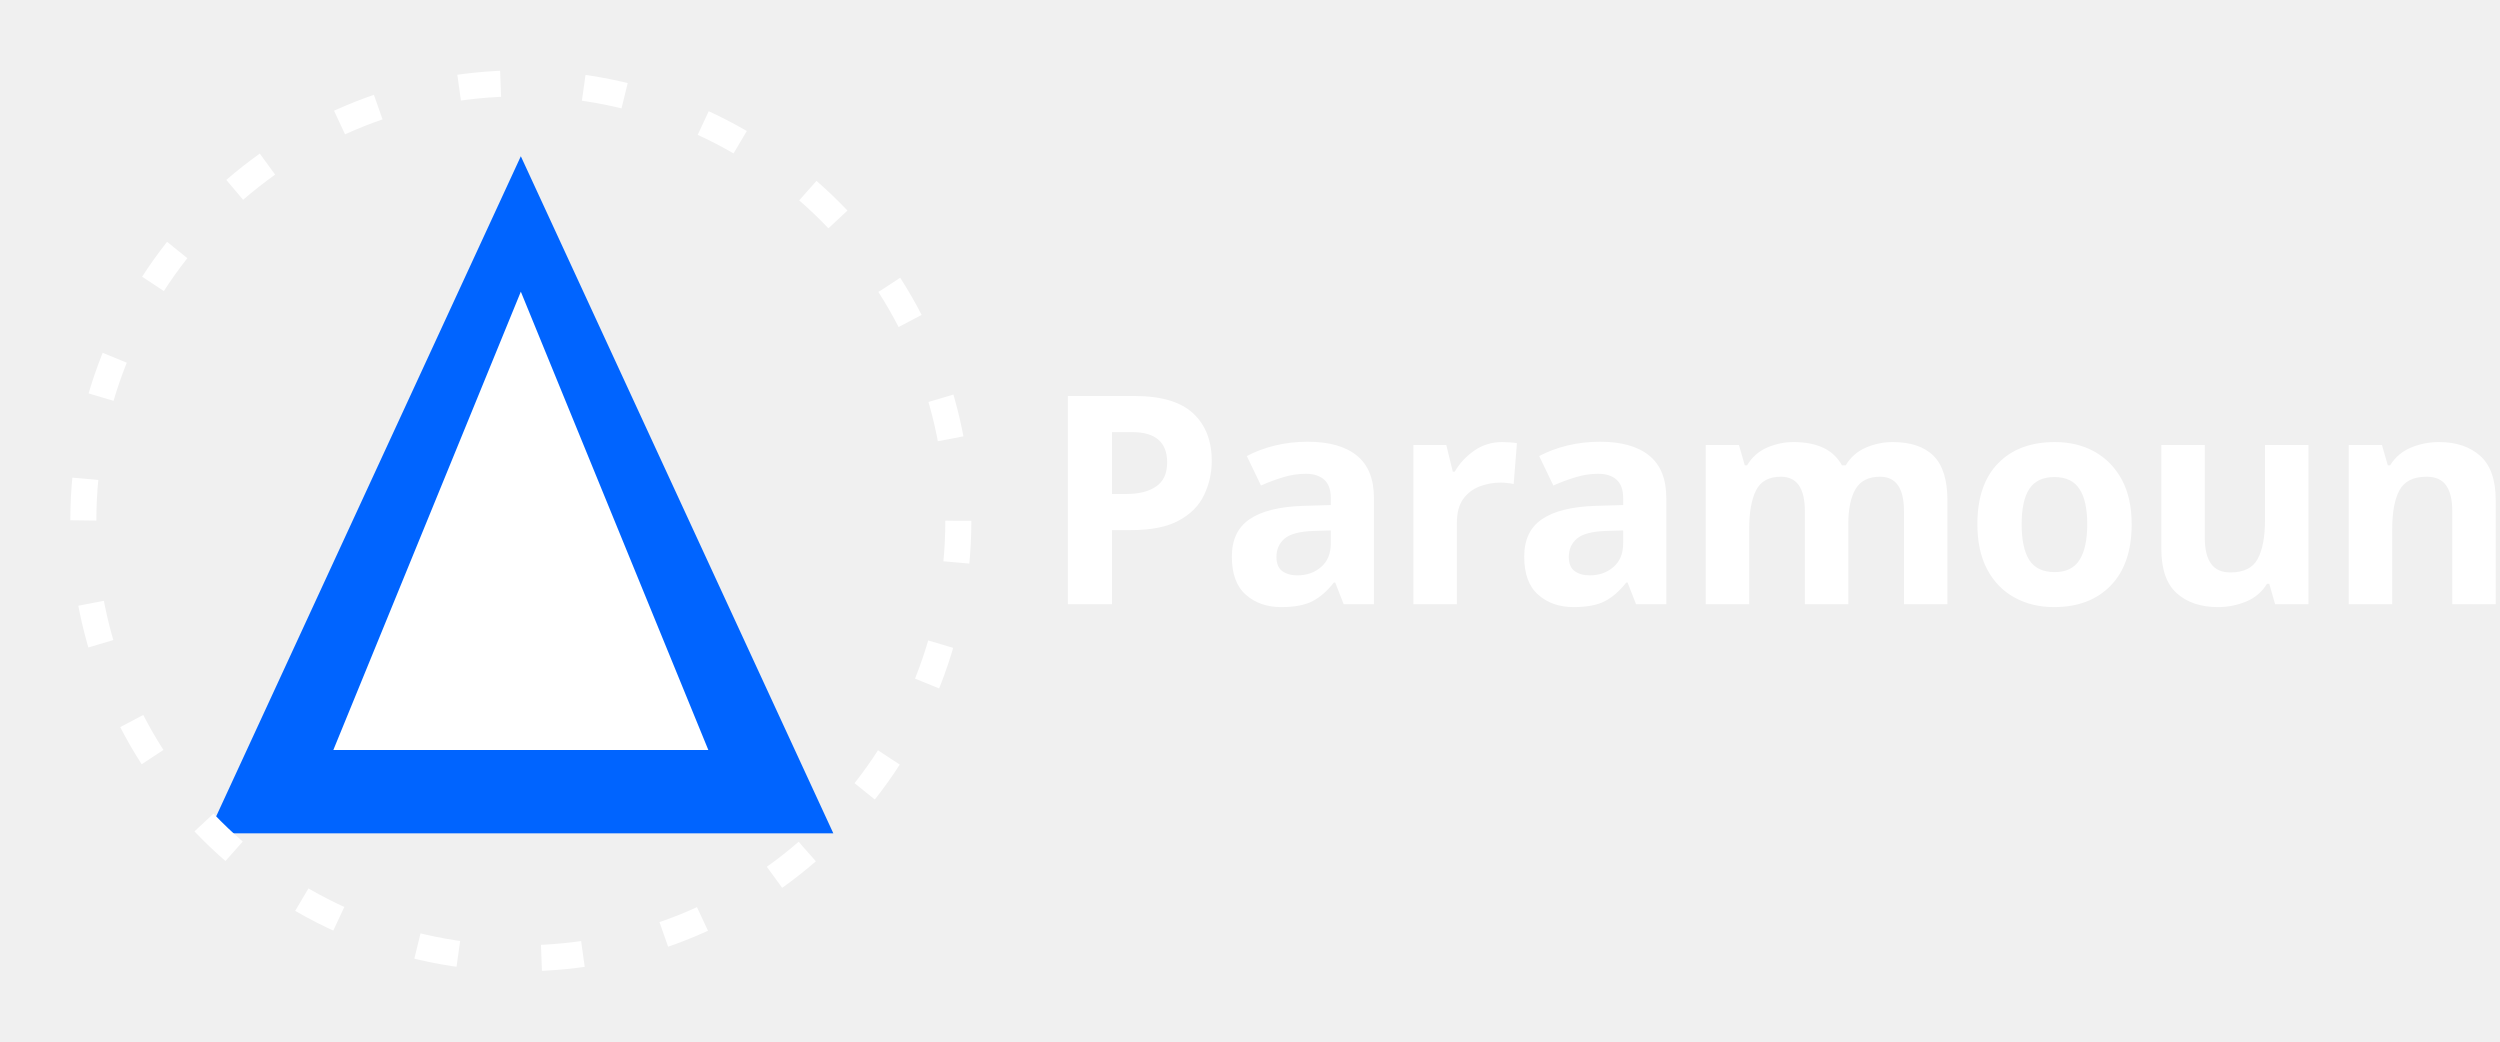
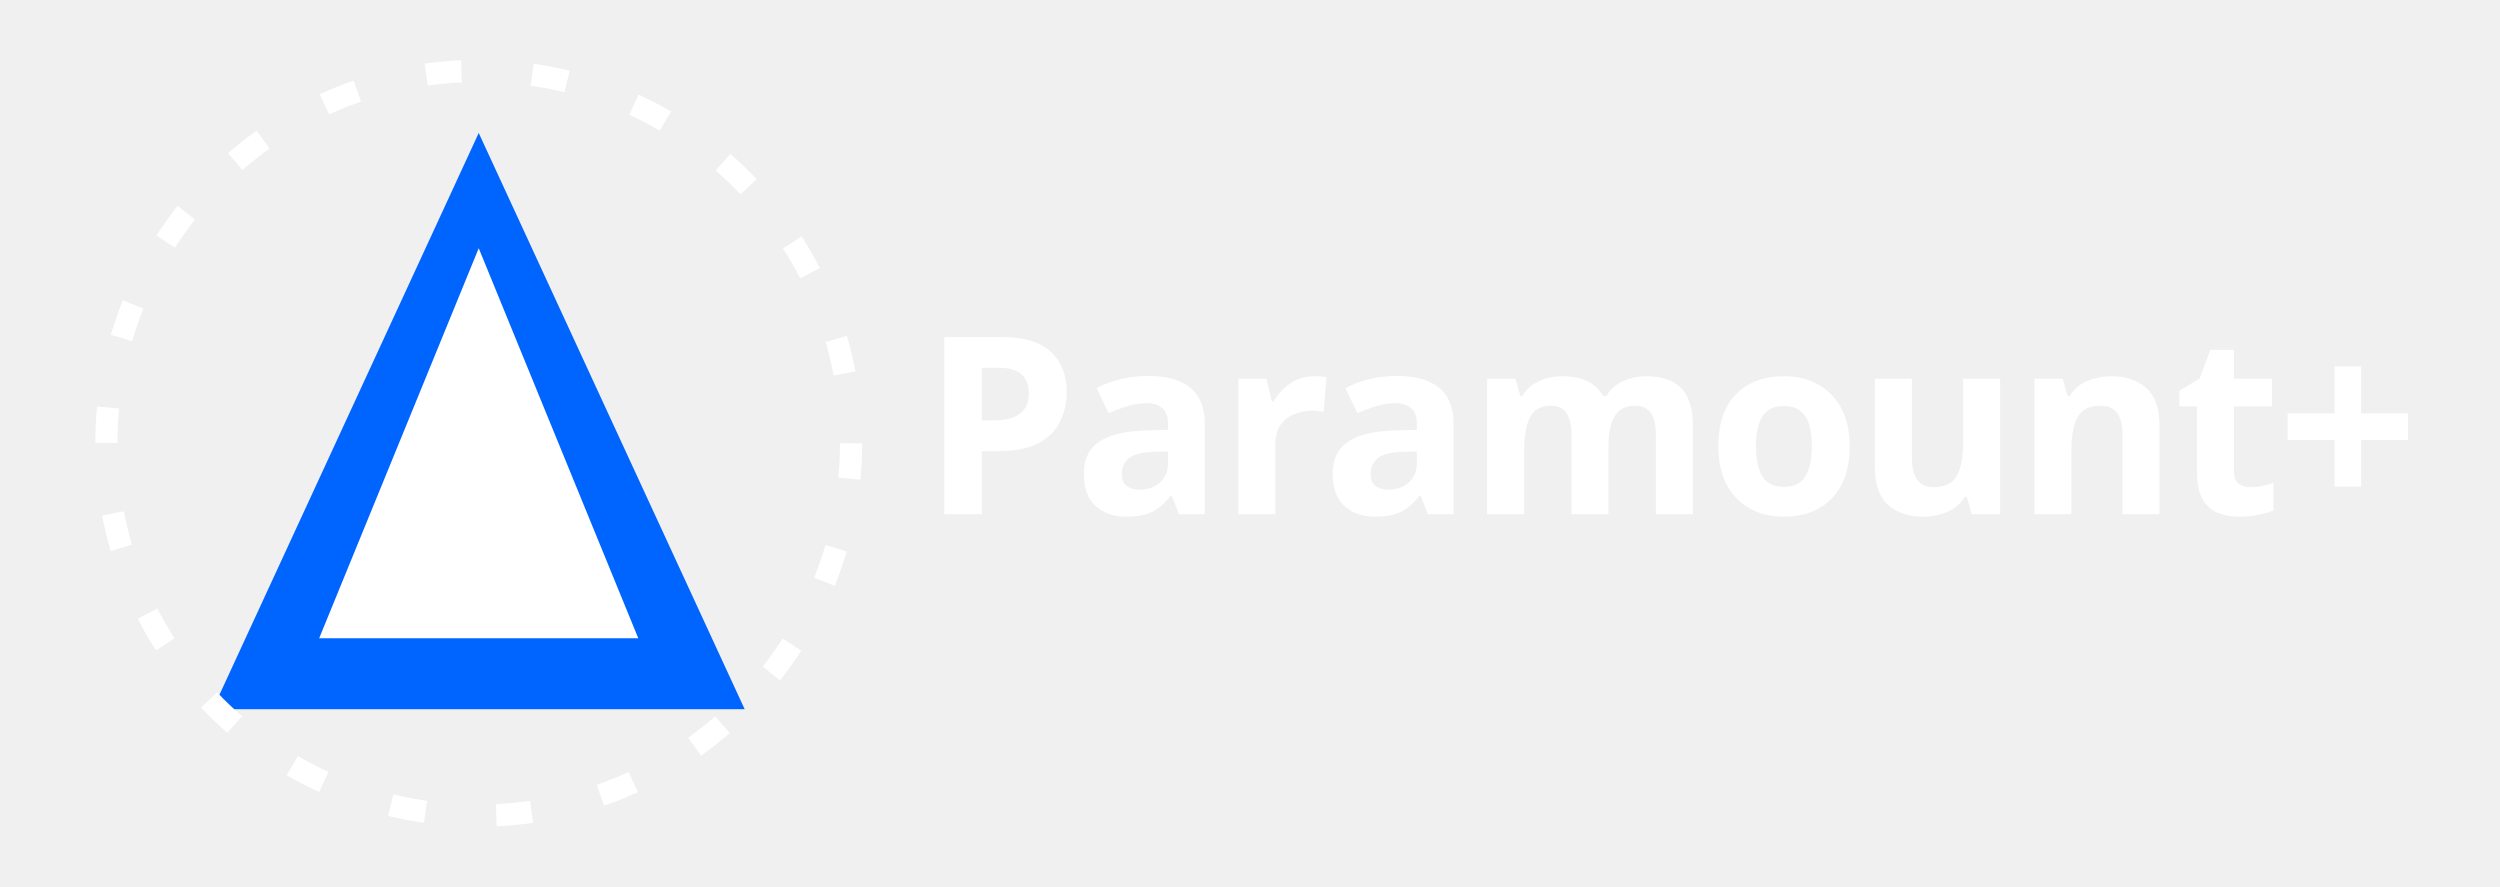
- <svg xmlns="http://www.w3.org/2000/svg" viewBox="0 0 240 100">
+ <svg xmlns="http://www.w3.org/2000/svg" viewBox="-4 0 282 100">
  <path d="M50 15 L20 80 L80 80 Z" fill="#0064FF" />
  <path d="M50 28 L32 72 L68 72 Z" fill="#FFFFFF" />
  <circle cx="50" cy="50" r="42" fill="none" stroke="#FFFFFF" stroke-width="2.5" stroke-dasharray="4,8" />
  <text x="100" y="58" fill="#FFFFFF" font-family="system-ui, sans-serif" font-weight="900" font-size="28" letter-spacing="-0.5">Paramount+</text>
</svg>
